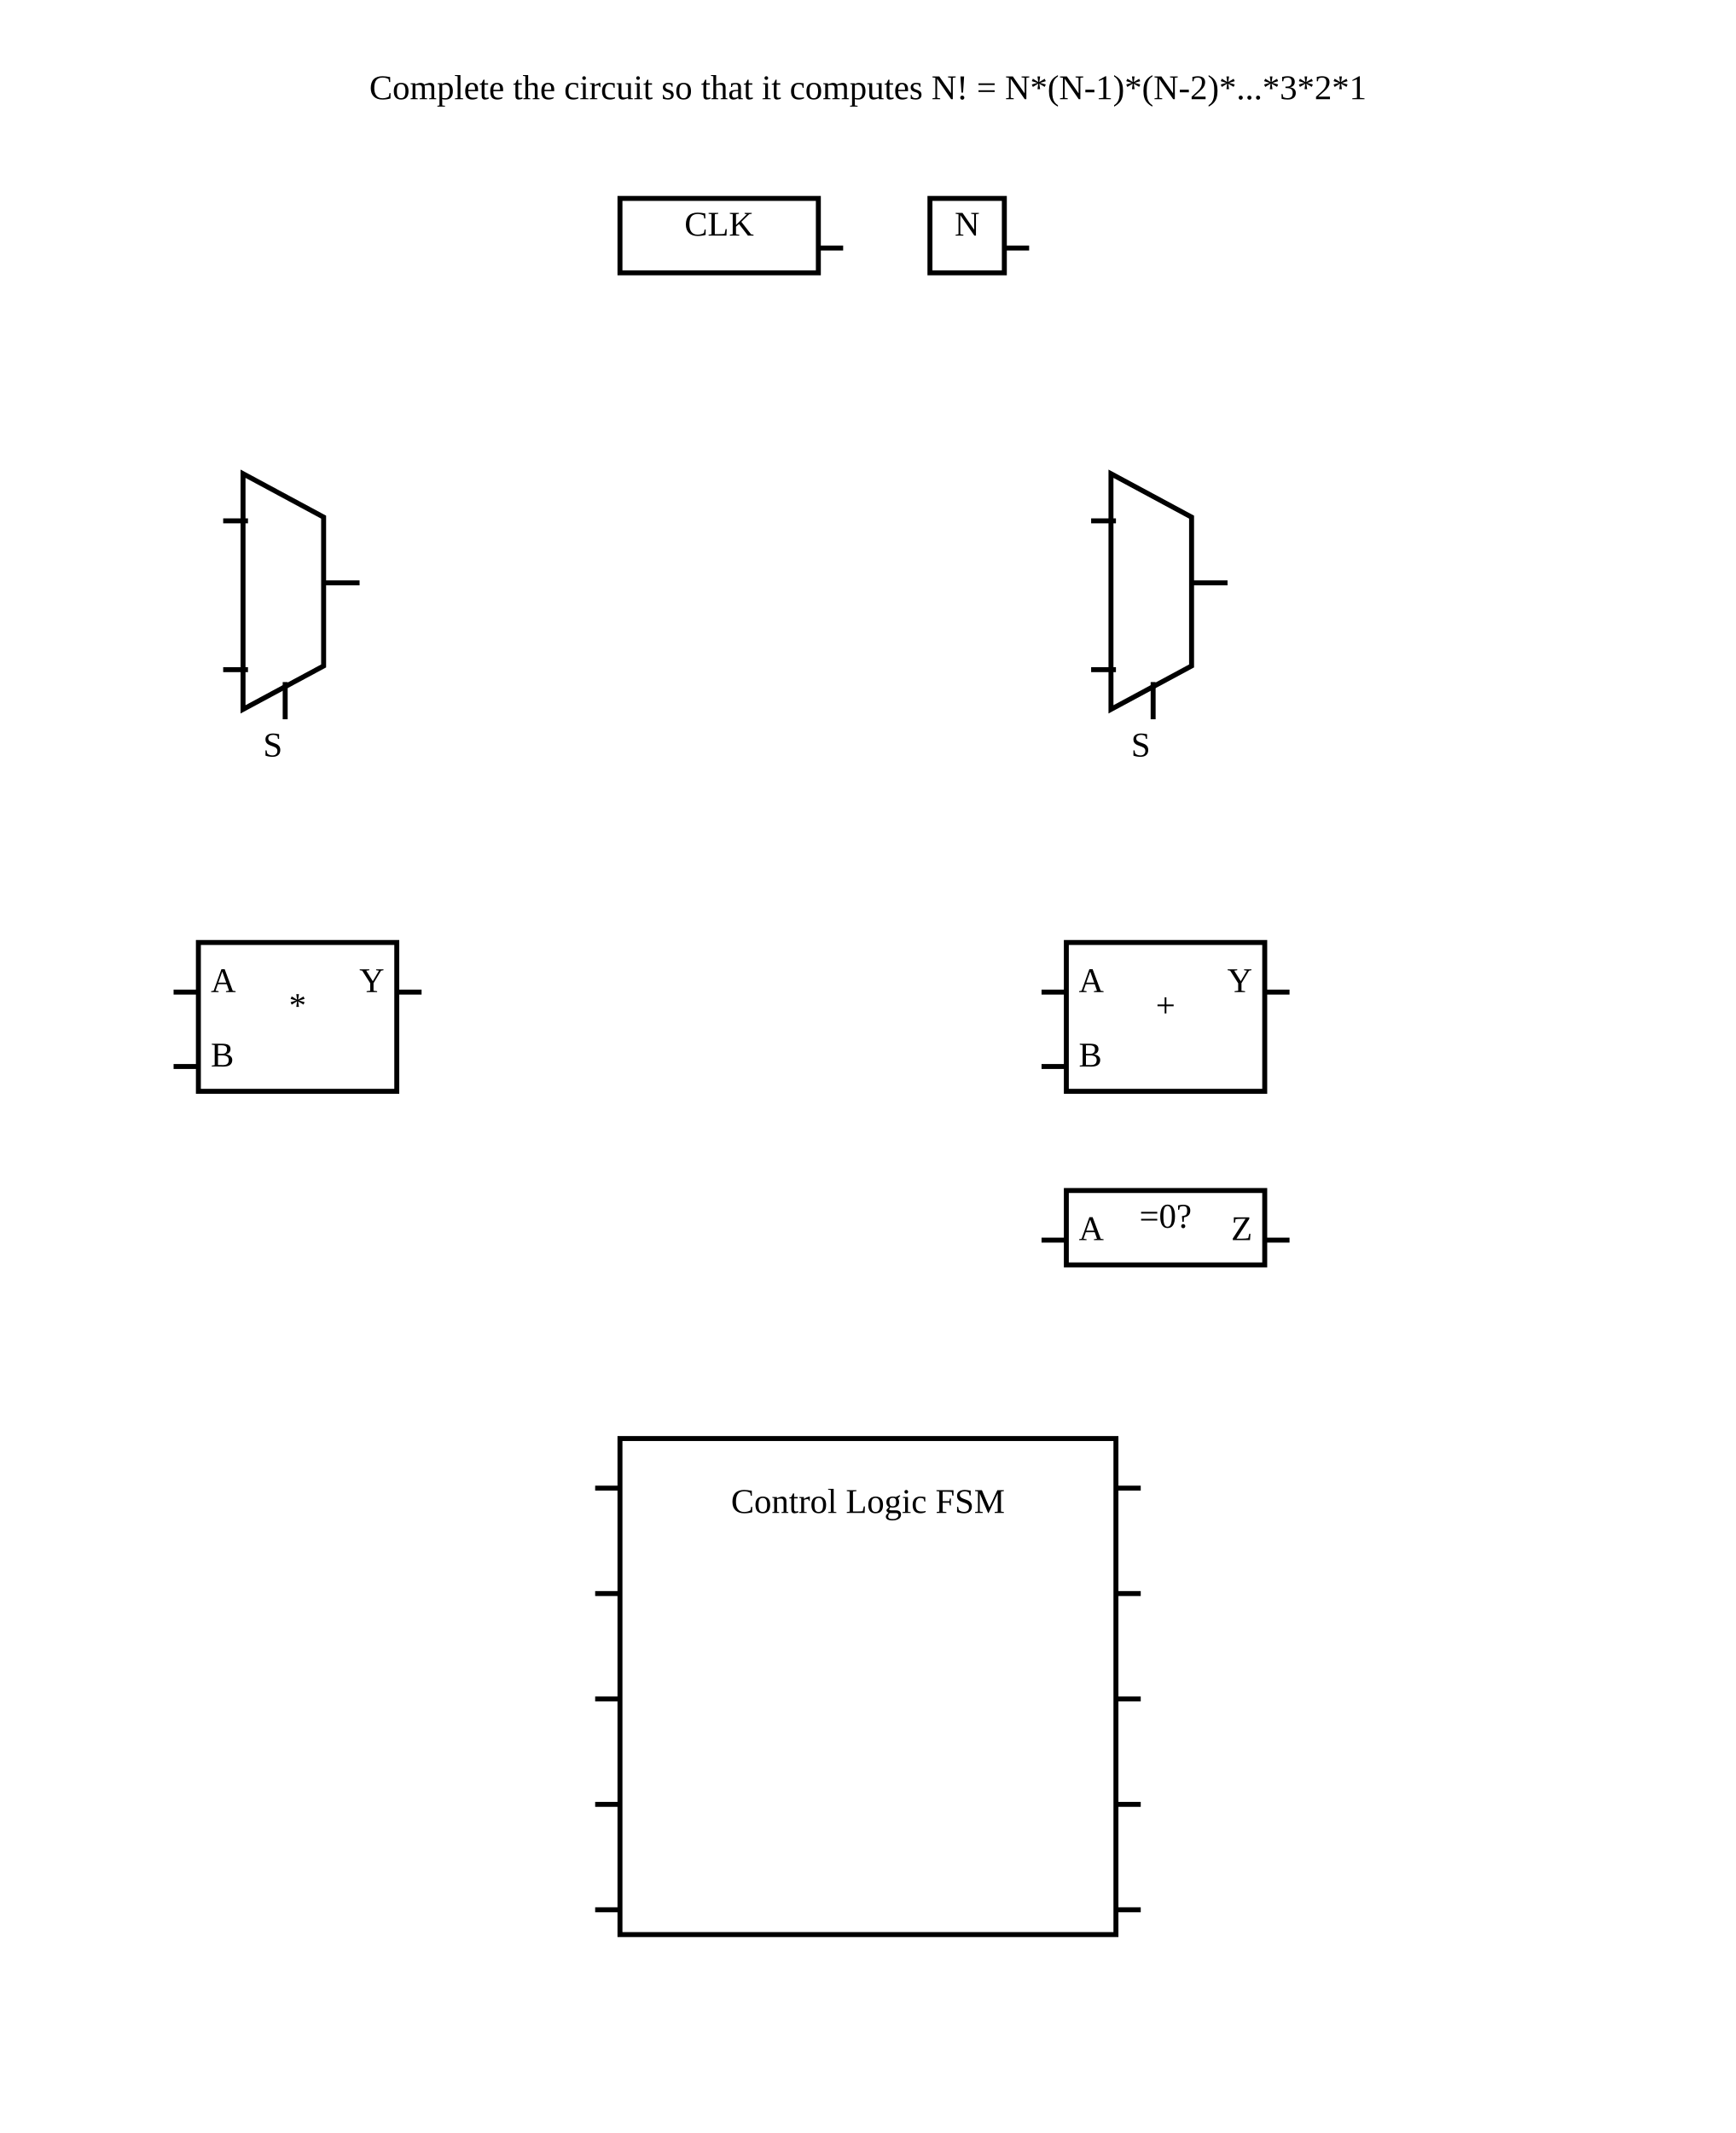
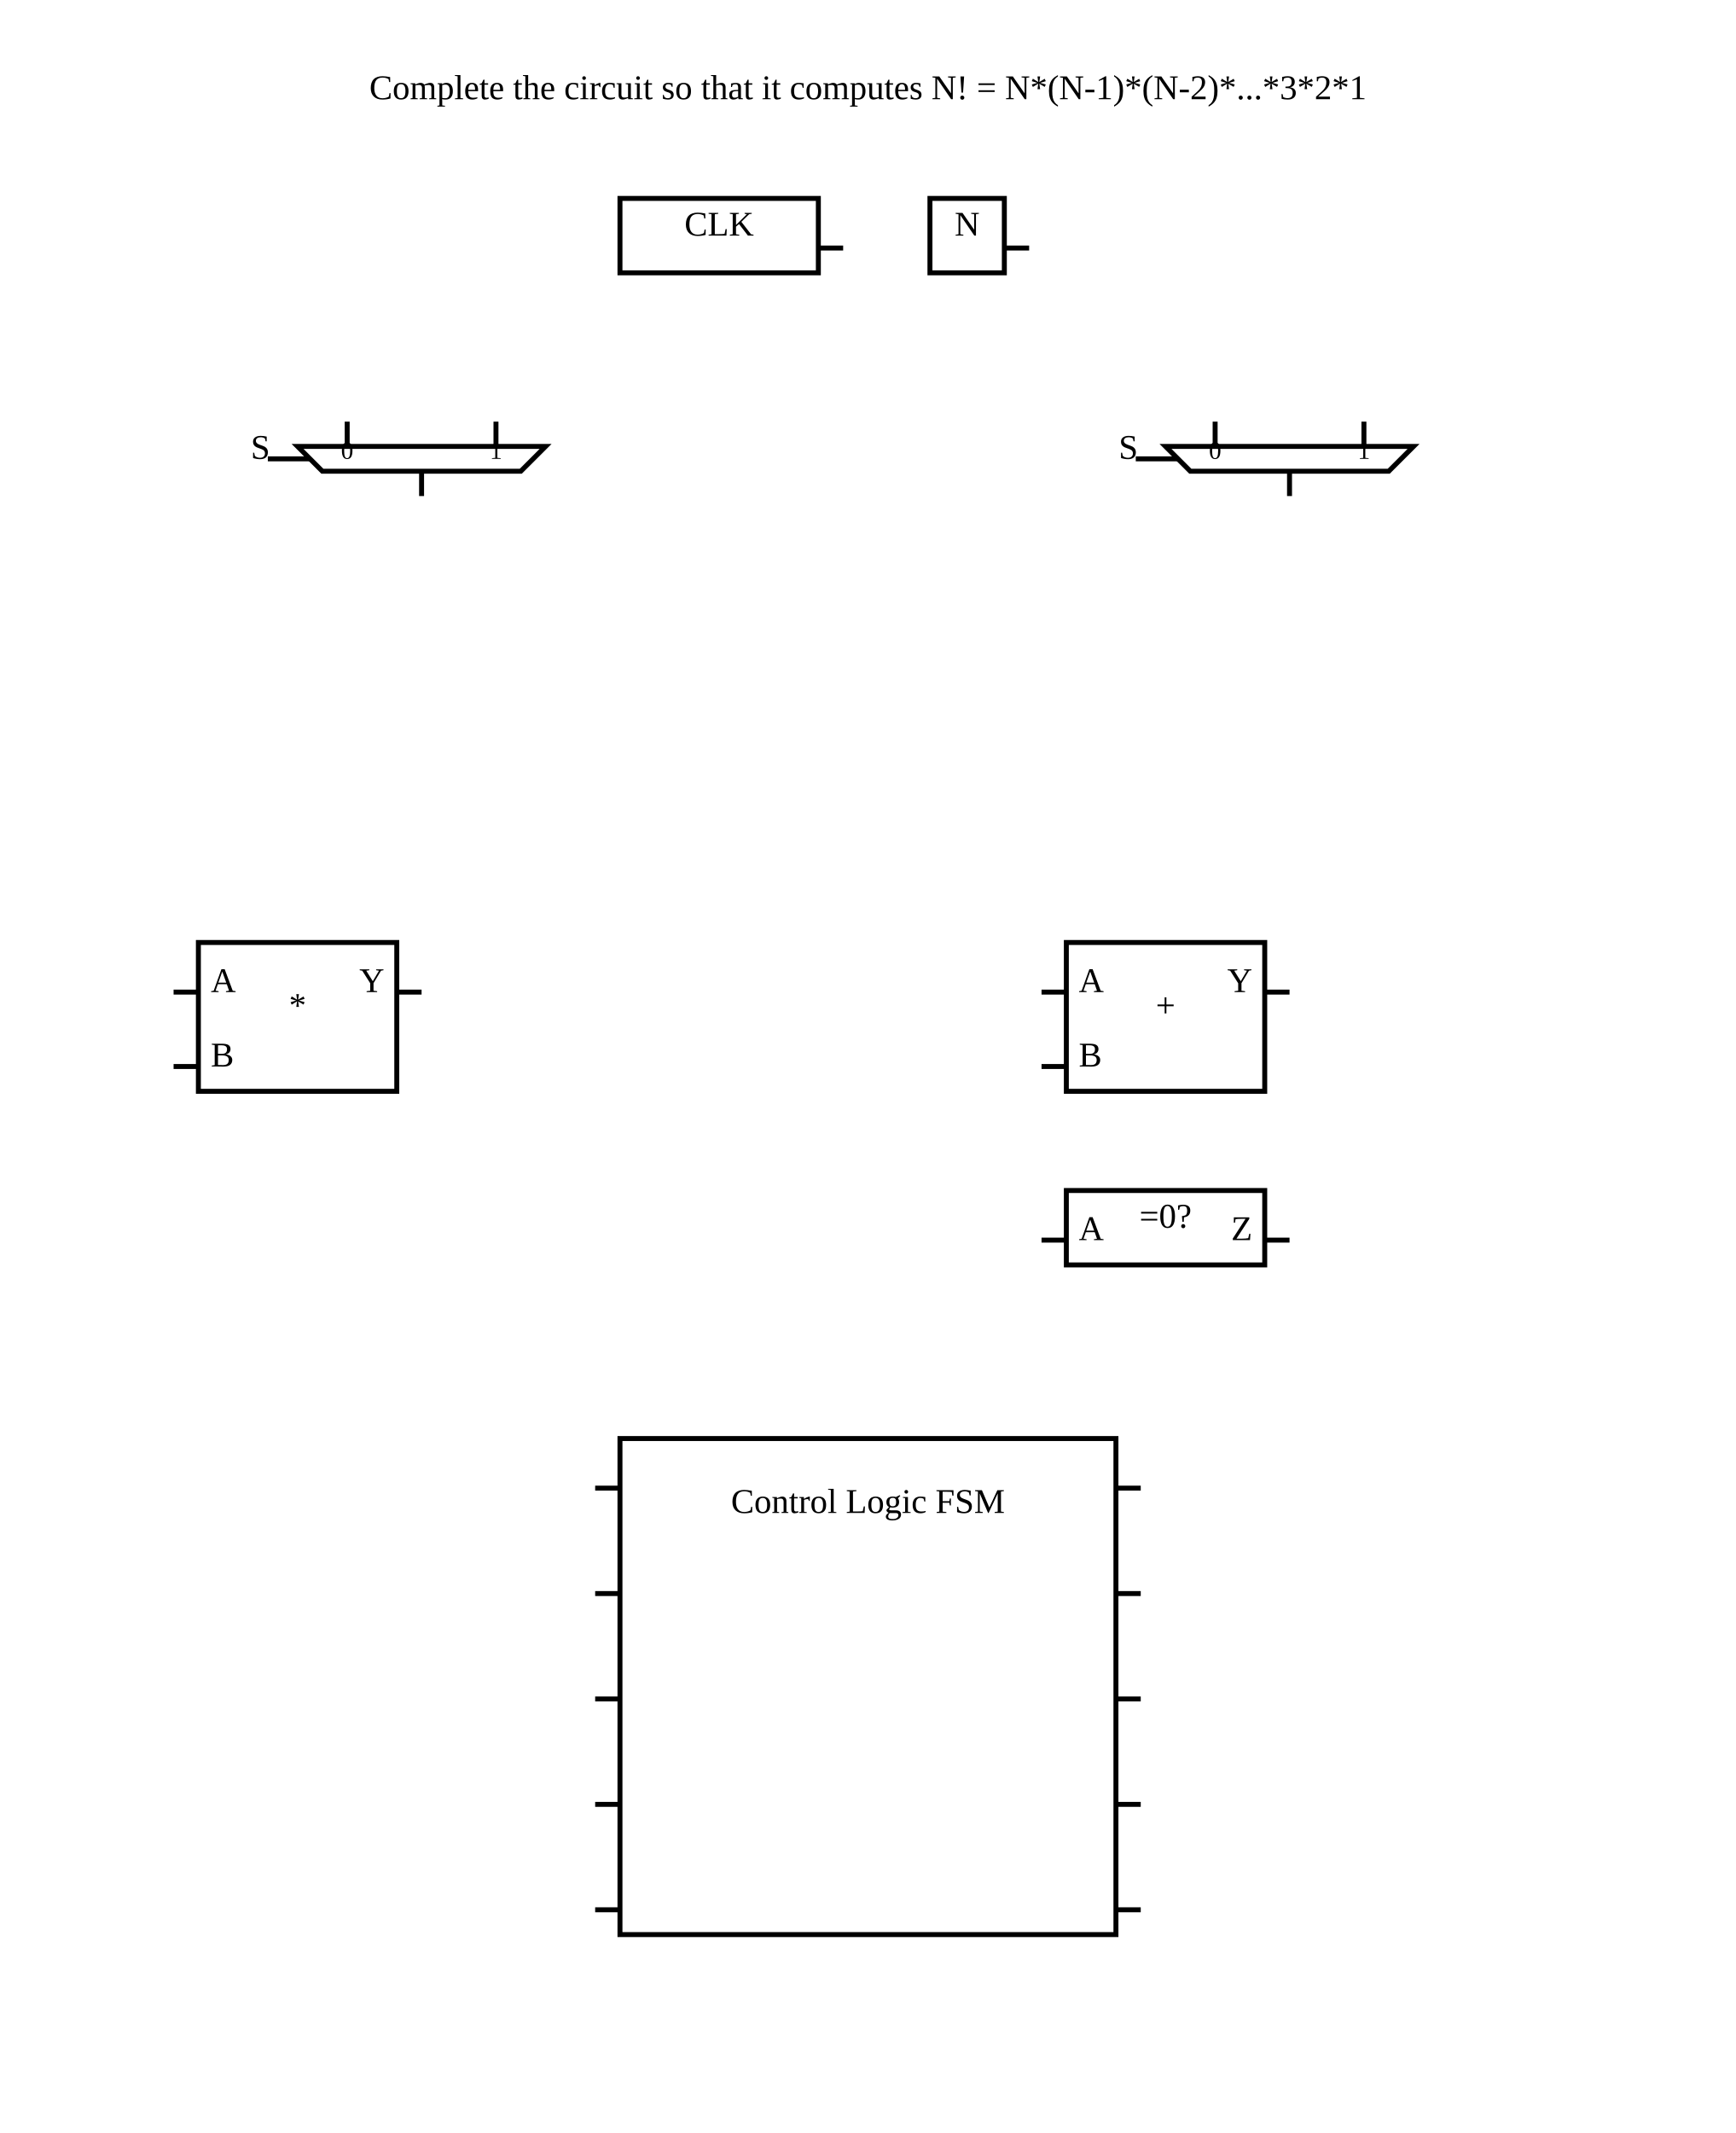
<svg xmlns="http://www.w3.org/2000/svg" baseProfile="full" height="860" version="1.1" width="700">
  <defs />
-   <path d="m 28.0 81.0 0.0 -95.0 32.5 17.5 0.0 60.0 -32.5 17.5 z" fill="none" stroke="black" stroke-width="2" transform="translate(-50,25) translate(470.0,180)" />
-   <text font-size="14" text-anchor="middle" transform="translate(470.0,180)" x="-10" y="125">S</text>
-   <line stroke="black" stroke-width="2" transform="translate(470.0,180)" x1="-5" x2="-5" y1="95" y2="110" />
-   <text font-size="14" text-anchor="middle" transform="translate(470.0,180)" x="-35" y="30"> </text>
-   <line stroke="black" stroke-width="2" transform="translate(470.0,180)" x1="-20" x2="-30" y1="30" y2="30" />
-   <text font-size="14" text-anchor="middle" transform="translate(470.0,180)" x="-35" y="90.0"> </text>
-   <line stroke="black" stroke-width="2" transform="translate(470.0,180)" x1="-20" x2="-30" y1="90.0" y2="90.0" />
-   <text font-size="14" text-anchor="middle" transform="translate(470.0,180)" x="30" y="55"> </text>
-   <line stroke="black" stroke-width="2" transform="translate(470.0,180)" x1="10" x2="25" y1="55" y2="55" />
-   <path d="m 28.0 81.0 0.0 -95.0 32.5 17.5 0.0 60.0 -32.5 17.5 z" fill="none" stroke="black" stroke-width="2" transform="translate(-50,25) translate(120,180)" />
-   <text font-size="14" text-anchor="middle" transform="translate(120,180)" x="-10" y="125">S</text>
-   <line stroke="black" stroke-width="2" transform="translate(120,180)" x1="-5" x2="-5" y1="95" y2="110" />
-   <text font-size="14" text-anchor="middle" transform="translate(120,180)" x="-35" y="30"> </text>
-   <line stroke="black" stroke-width="2" transform="translate(120,180)" x1="-20" x2="-30" y1="30" y2="30" />
-   <text font-size="14" text-anchor="middle" transform="translate(120,180)" x="-35" y="90.0"> </text>
-   <line stroke="black" stroke-width="2" transform="translate(120,180)" x1="-20" x2="-30" y1="90.0" y2="90.0" />
-   <text font-size="14" text-anchor="middle" transform="translate(120,180)" x="30" y="55"> </text>
-   <line stroke="black" stroke-width="2" transform="translate(120,180)" x1="10" x2="25" y1="55" y2="55" />
+   <path d="M 470.0 180 L 480.0 190 L 560.0 190 L 570.0 180 z" fill="none" stroke="black" stroke-width="2" />
+   <text font-size="14" text-anchor="middle" x="455.0" y="185">S</text>
+   <line stroke="black" stroke-width="2" x1="475.0" x2="458.0" y1="185" y2="185" />
+   <text font-size="14" text-anchor="middle" x="490.0" y="165"> </text>
+   <text font-size="10" text-anchor="middle" x="490.0" y="185">0</text>
+   <line stroke="black" stroke-width="2" x1="490.0" x2="490.0" y1="180" y2="170" />
+   <text font-size="14" text-anchor="middle" x="550.0" y="165"> </text>
+   <text font-size="10" text-anchor="middle" x="550.0" y="185">1</text>
+   <line stroke="black" stroke-width="2" x1="550.0" x2="550.0" y1="180" y2="170" />
+   <text font-size="14" text-anchor="middle" x="520.0" y="215"> </text>
+   <line stroke="black" stroke-width="2" x1="520.0" x2="520.0" y1="190" y2="200" />
+   <path d="M 120 180 L 130 190 L 210 190 L 220 180 z" fill="none" stroke="black" stroke-width="2" />
+   <text font-size="14" text-anchor="middle" x="105" y="185">S</text>
+   <line stroke="black" stroke-width="2" x1="125" x2="108" y1="185" y2="185" />
+   <text font-size="14" text-anchor="middle" x="140" y="165"> </text>
+   <text font-size="10" text-anchor="middle" x="140" y="185">0</text>
+   <line stroke="black" stroke-width="2" x1="140" x2="140" y1="180" y2="170" />
+   <text font-size="14" text-anchor="middle" x="200.0" y="165"> </text>
+   <text font-size="10" text-anchor="middle" x="200.0" y="185">1</text>
+   <line stroke="black" stroke-width="2" x1="200.0" x2="200.0" y1="180" y2="170" />
+   <text font-size="14" text-anchor="middle" x="170.0" y="215"> </text>
+   <line stroke="black" stroke-width="2" x1="170.0" x2="170.0" y1="190" y2="200" />
  <rect fill="none" height="60" stroke="black" stroke-width="2" width="80" x="430.0" y="380" />
  <text font-size="14" text-anchor="start" x="435.0" y="400">A</text>
  <line stroke="black" stroke-width="2" x1="420.0" x2="430.0" y1="400" y2="400" />
  <text font-size="14" text-anchor="start" x="435.0" y="430.0">B</text>
  <line stroke="black" stroke-width="2" x1="420.0" x2="430.0" y1="430.0" y2="430.0" />
  <text font-size="14" text-anchor="end" x="505.0" y="400">Y</text>
  <line stroke="black" stroke-width="2" x1="510.0" x2="520.0" y1="400" y2="400" />
  <text font-size="14" text-anchor="middle" x="470.0" y="410.0">+</text>
  <rect fill="none" height="60" stroke="black" stroke-width="2" width="80" x="80" y="380" />
  <text font-size="14" text-anchor="start" x="85" y="400">A</text>
  <line stroke="black" stroke-width="2" x1="70" x2="80" y1="400" y2="400" />
  <text font-size="14" text-anchor="start" x="85" y="430.0">B</text>
  <line stroke="black" stroke-width="2" x1="70" x2="80" y1="430.0" y2="430.0" />
  <text font-size="14" text-anchor="end" x="155" y="400">Y</text>
  <line stroke="black" stroke-width="2" x1="160" x2="170" y1="400" y2="400" />
  <text font-size="14" text-anchor="middle" x="120.0" y="410.0">*</text>
  <rect fill="none" height="30" stroke="black" stroke-width="2" width="80" x="430.0" y="480" />
  <text font-size="14" text-anchor="start" x="435.0" y="500">A</text>
  <line stroke="black" stroke-width="2" x1="420.0" x2="430.0" y1="500" y2="500" />
  <text font-size="14" text-anchor="end" x="505.0" y="500">Z</text>
  <line stroke="black" stroke-width="2" x1="510.0" x2="520.0" y1="500" y2="500" />
  <text font-size="14" text-anchor="middle" x="470.0" y="495.0">=0?</text>
  <rect fill="none" height="30" stroke="black" stroke-width="2" width="30" x="375.0" y="80" />
  <text font-size="14" text-anchor="end" x="400.0" y="100" />
  <line stroke="black" stroke-width="2" x1="405.0" x2="415.0" y1="100" y2="100" />
  <text font-size="14" text-anchor="middle" x="390.0" y="95.0">N</text>
  <rect fill="none" height="30" stroke="black" stroke-width="2" width="80" x="250.0" y="80" />
  <text font-size="14" text-anchor="end" x="325.0" y="100" />
  <line stroke="black" stroke-width="2" x1="330.0" x2="340.0" y1="100" y2="100" />
  <text font-size="14" text-anchor="middle" x="290.0" y="95.0">CLK</text>
  <rect fill="none" height="200" stroke="black" stroke-width="2" width="200" x="250.0" y="580" />
  <text font-size="14" text-anchor="start" x="255.0" y="600"> </text>
  <line stroke="black" stroke-width="2" x1="240.0" x2="250.0" y1="600" y2="600" />
  <text font-size="14" text-anchor="start" x="255.0" y="642.5"> </text>
  <line stroke="black" stroke-width="2" x1="240.0" x2="250.0" y1="642.5" y2="642.5" />
  <text font-size="14" text-anchor="start" x="255.0" y="685.0"> </text>
  <line stroke="black" stroke-width="2" x1="240.0" x2="250.0" y1="685.0" y2="685.0" />
  <text font-size="14" text-anchor="start" x="255.0" y="727.5"> </text>
  <line stroke="black" stroke-width="2" x1="240.0" x2="250.0" y1="727.5" y2="727.5" />
  <text font-size="14" text-anchor="start" x="255.0" y="770.0"> </text>
  <line stroke="black" stroke-width="2" x1="240.0" x2="250.0" y1="770.0" y2="770.0" />
  <text font-size="14" text-anchor="end" x="445.0" y="600"> </text>
  <line stroke="black" stroke-width="2" x1="450.0" x2="460.0" y1="600" y2="600" />
  <text font-size="14" text-anchor="end" x="445.0" y="642.5"> </text>
  <line stroke="black" stroke-width="2" x1="450.0" x2="460.0" y1="642.5" y2="642.5" />
  <text font-size="14" text-anchor="end" x="445.0" y="685.0"> </text>
  <line stroke="black" stroke-width="2" x1="450.0" x2="460.0" y1="685.0" y2="685.0" />
  <text font-size="14" text-anchor="end" x="445.0" y="727.5"> </text>
  <line stroke="black" stroke-width="2" x1="450.0" x2="460.0" y1="727.5" y2="727.5" />
  <text font-size="14" text-anchor="end" x="445.0" y="770.0"> </text>
  <line stroke="black" stroke-width="2" x1="450.0" x2="460.0" y1="770.0" y2="770.0" />
  <text font-size="14" text-anchor="middle" x="350.0" y="610">Control Logic FSM</text>
  <text font-size="14" text-anchor="middle" x="350.0" y="40">Complete the circuit so that it computes N! = N*(N-1)*(N-2)*...*3*2*1</text>
</svg>
